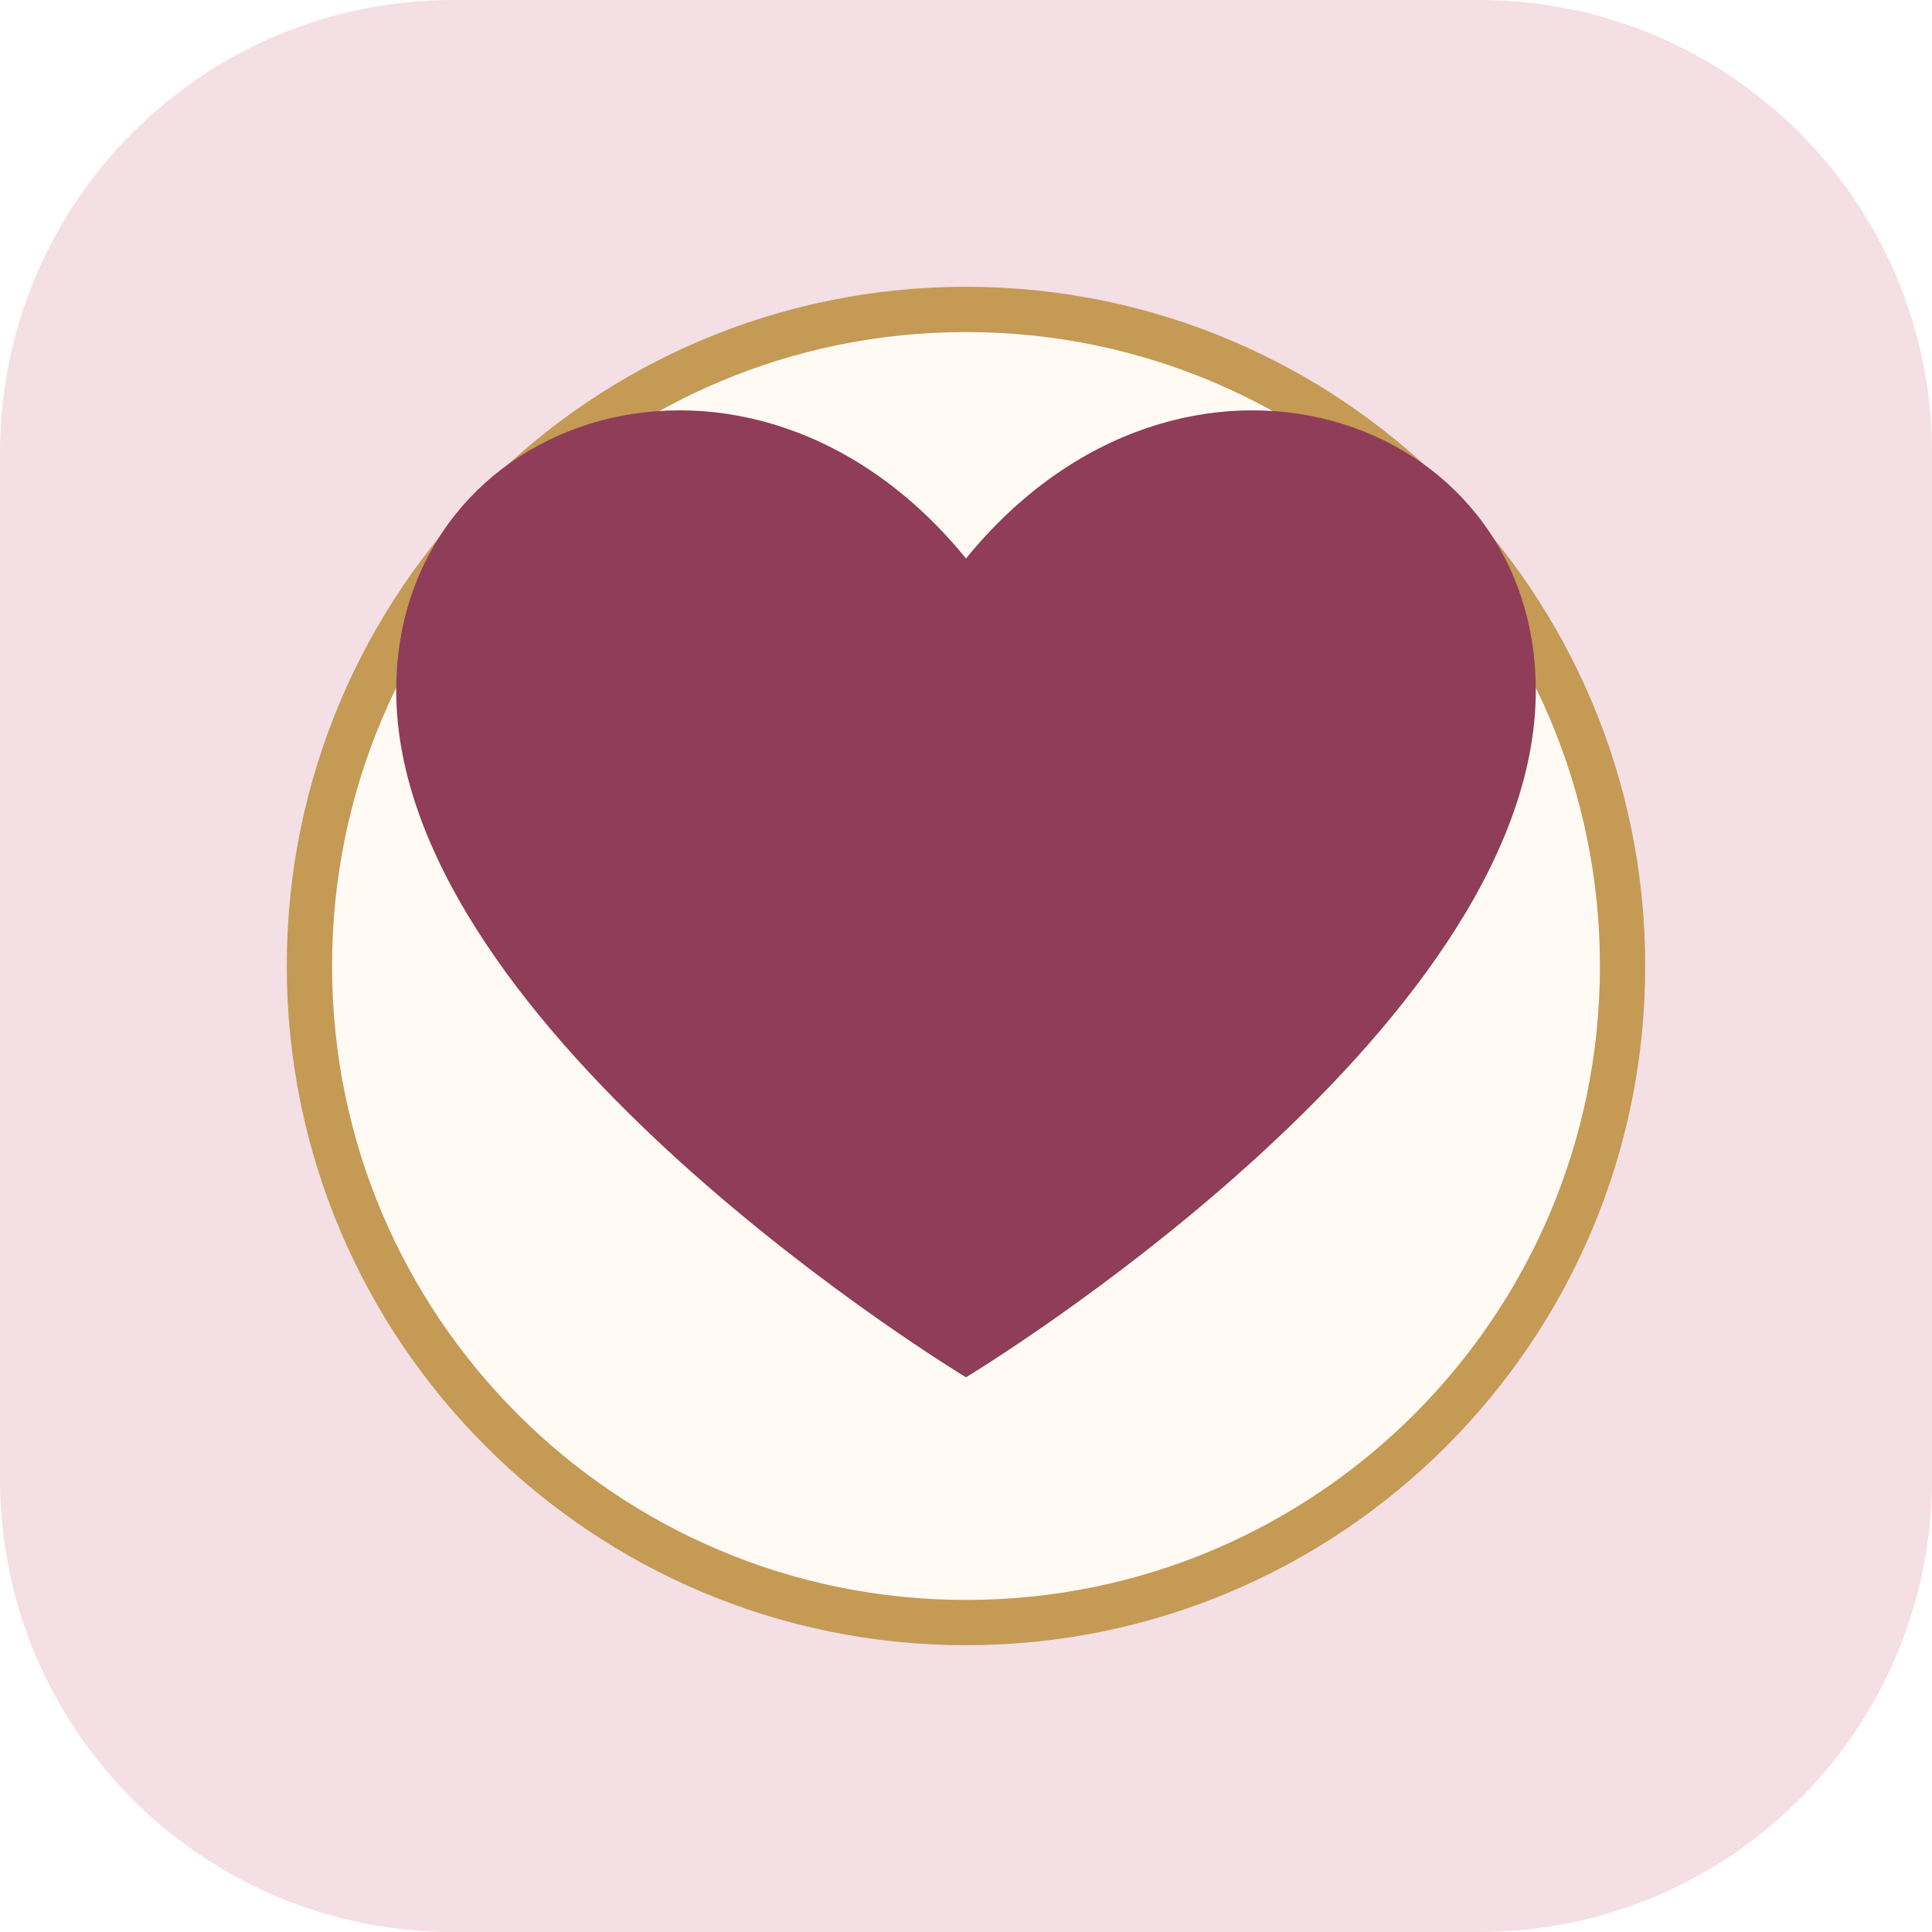
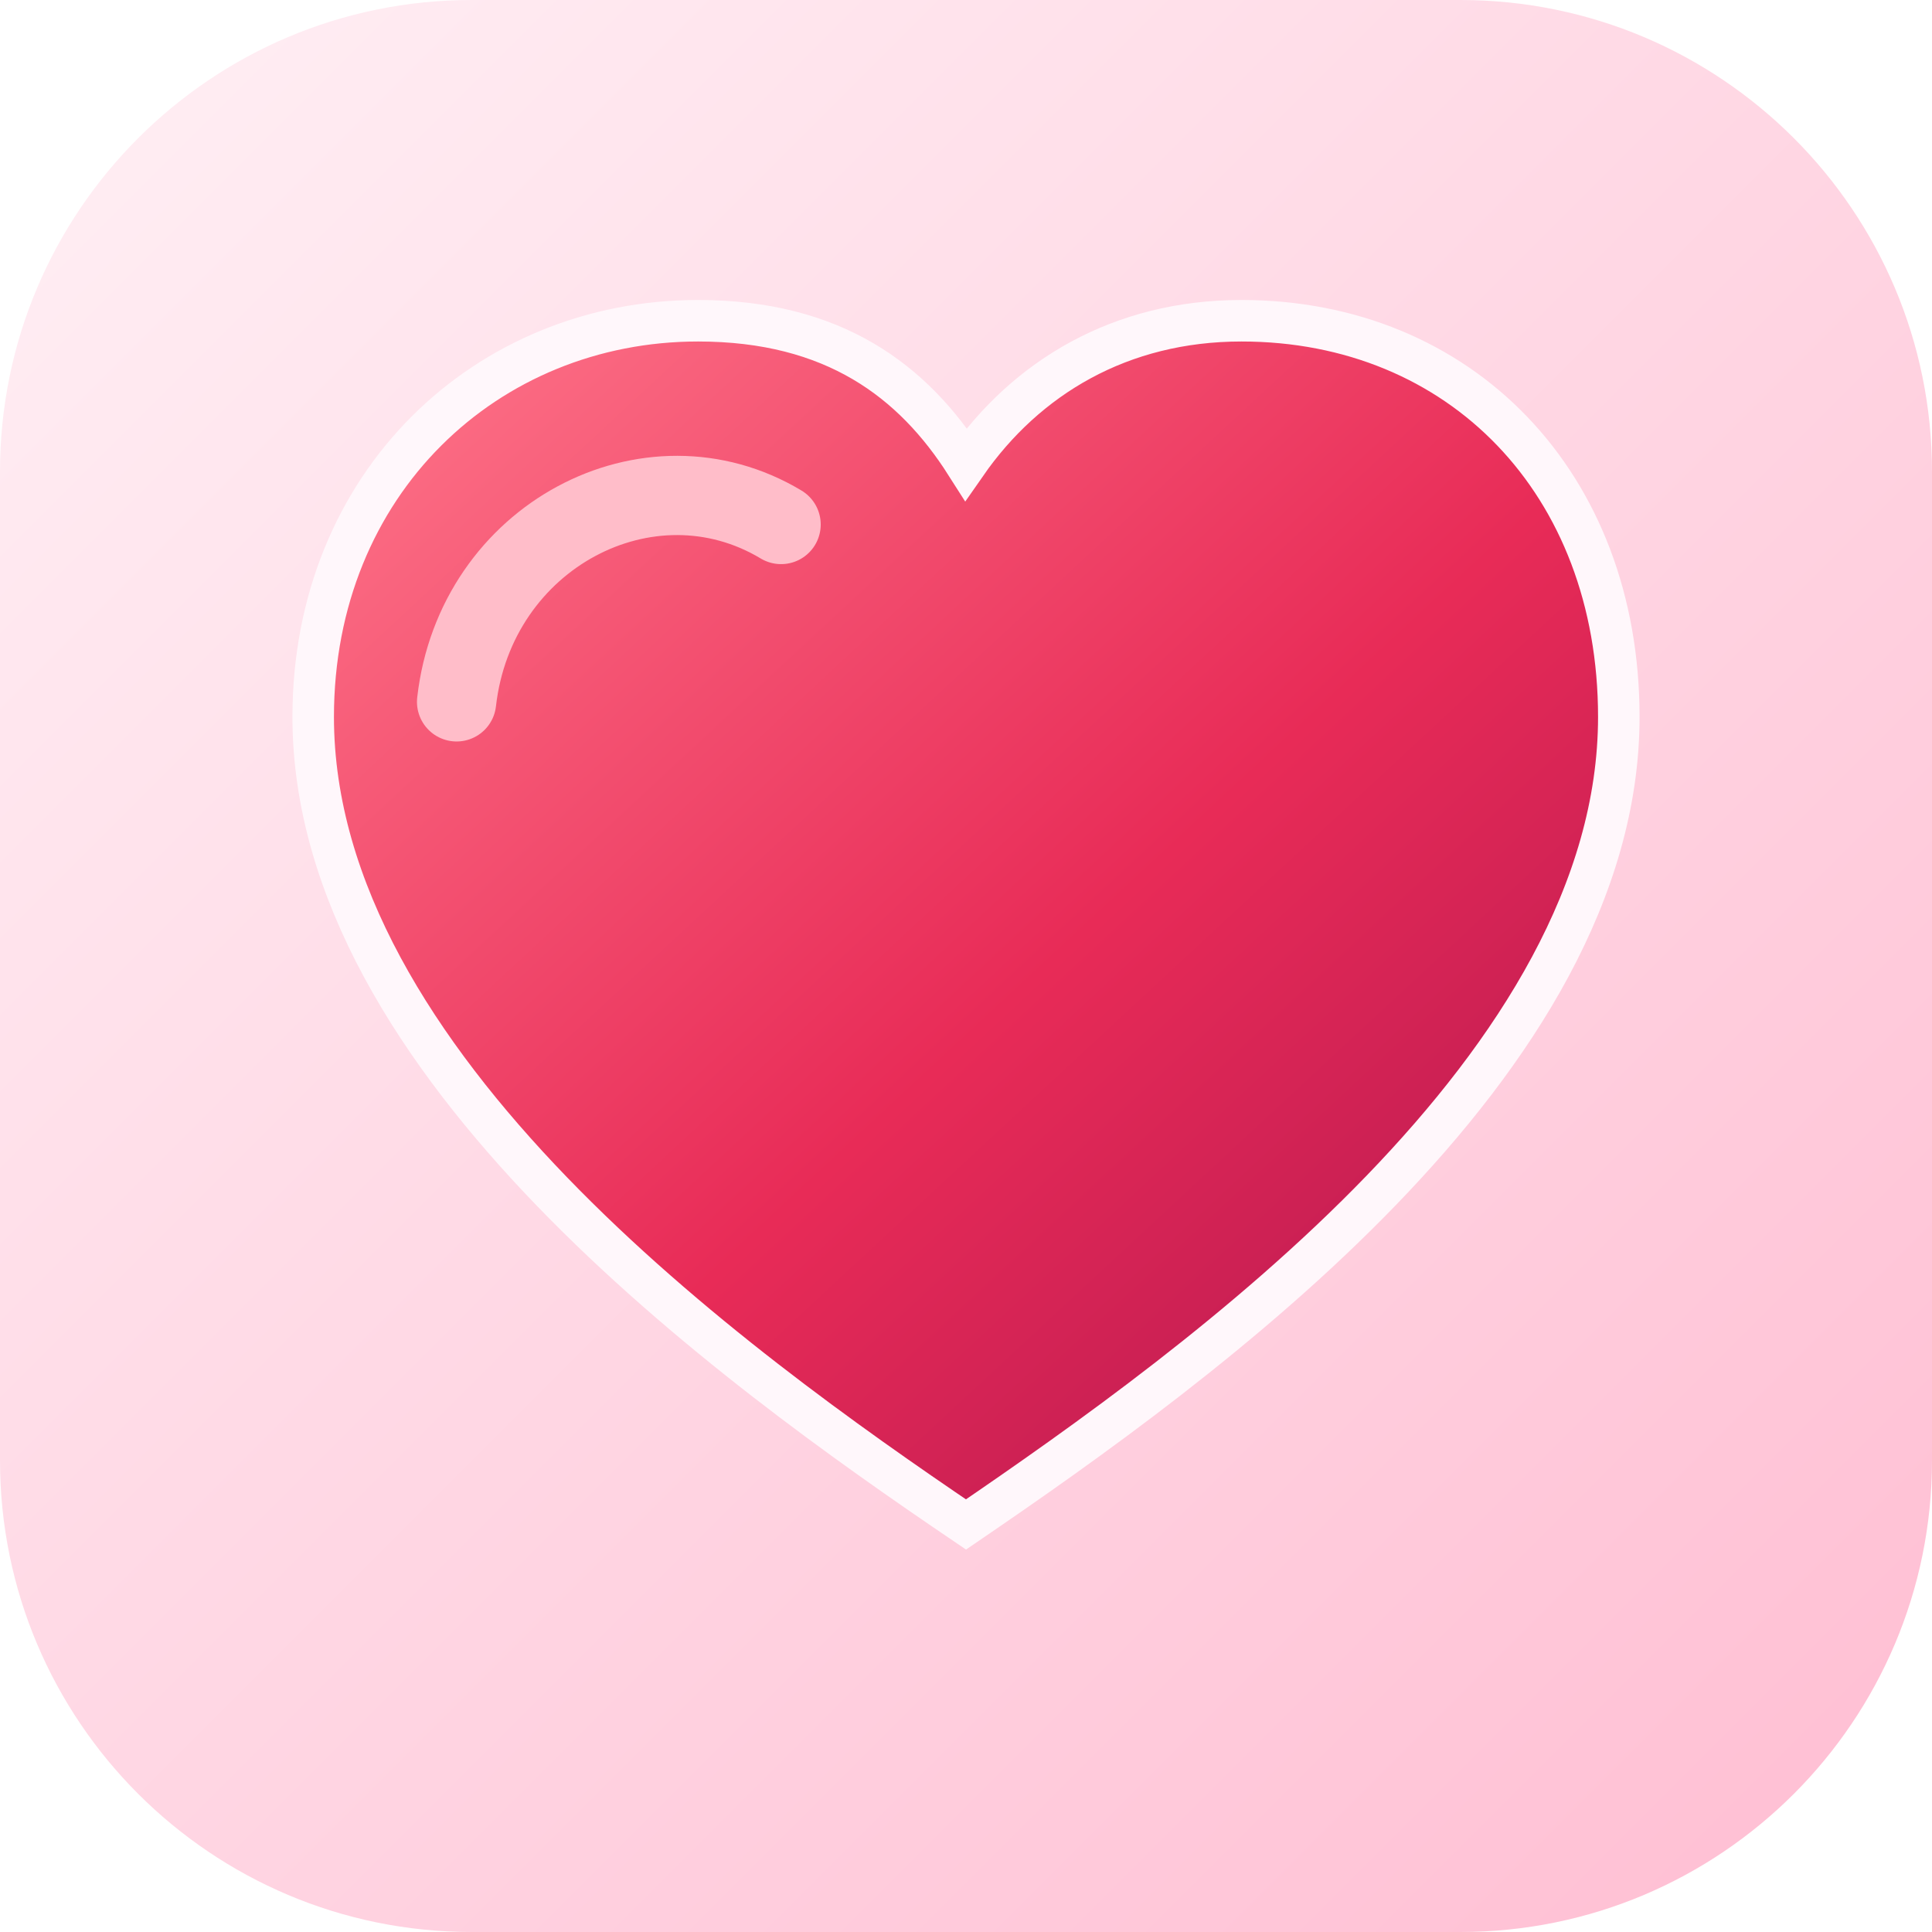
<svg xmlns="http://www.w3.org/2000/svg" viewBox="0 0 512 512">
-   <rect width="512" height="512" rx="120" fill="#f4dfe5" />
-   <circle cx="256" cy="256" r="174" fill="#fffaf4" stroke="#c49a55" stroke-width="12" />
-   <path d="M256 365S105 274 105 183c0-74 94-105 151-35 57-70 151-39 151 35 0 91-151 182-151 182z" fill="#8f3d58" />
+   <defs>
+     <linearGradient id="bg" x1="0" y1="0" x2="1" y2="1">
+       <stop stop-color="#fff0f5" />
+       <stop offset="1" stop-color="#ffbdd2" />
+     </linearGradient>
+     <linearGradient id="red" x1="0" y1="0" x2="1" y2="1">
+       <stop stop-color="#ff778b" />
+       <stop offset=".55" stop-color="#e82b57" />
+       <stop offset="1" stop-color="#ac1450" />
+     </linearGradient>
+   </defs>
+   <rect width="512" height="512" rx="125" fill="url(#bg)" />
+   <path d="M256 404C194 362 83 282 83 190c0-62 46-105 102-105 36 0 57 16 71 38 16-23 41-38 73-38 58 0 100 43 100 105 0 92-110 171-173 214Z" fill="url(#red)" stroke="#fff7fb" stroke-width="11" />
+   <path d="M121 186c5-44 51-68 86-47" fill="none" stroke="#ffbdc9" stroke-width="21" stroke-linecap="round" />
</svg>
